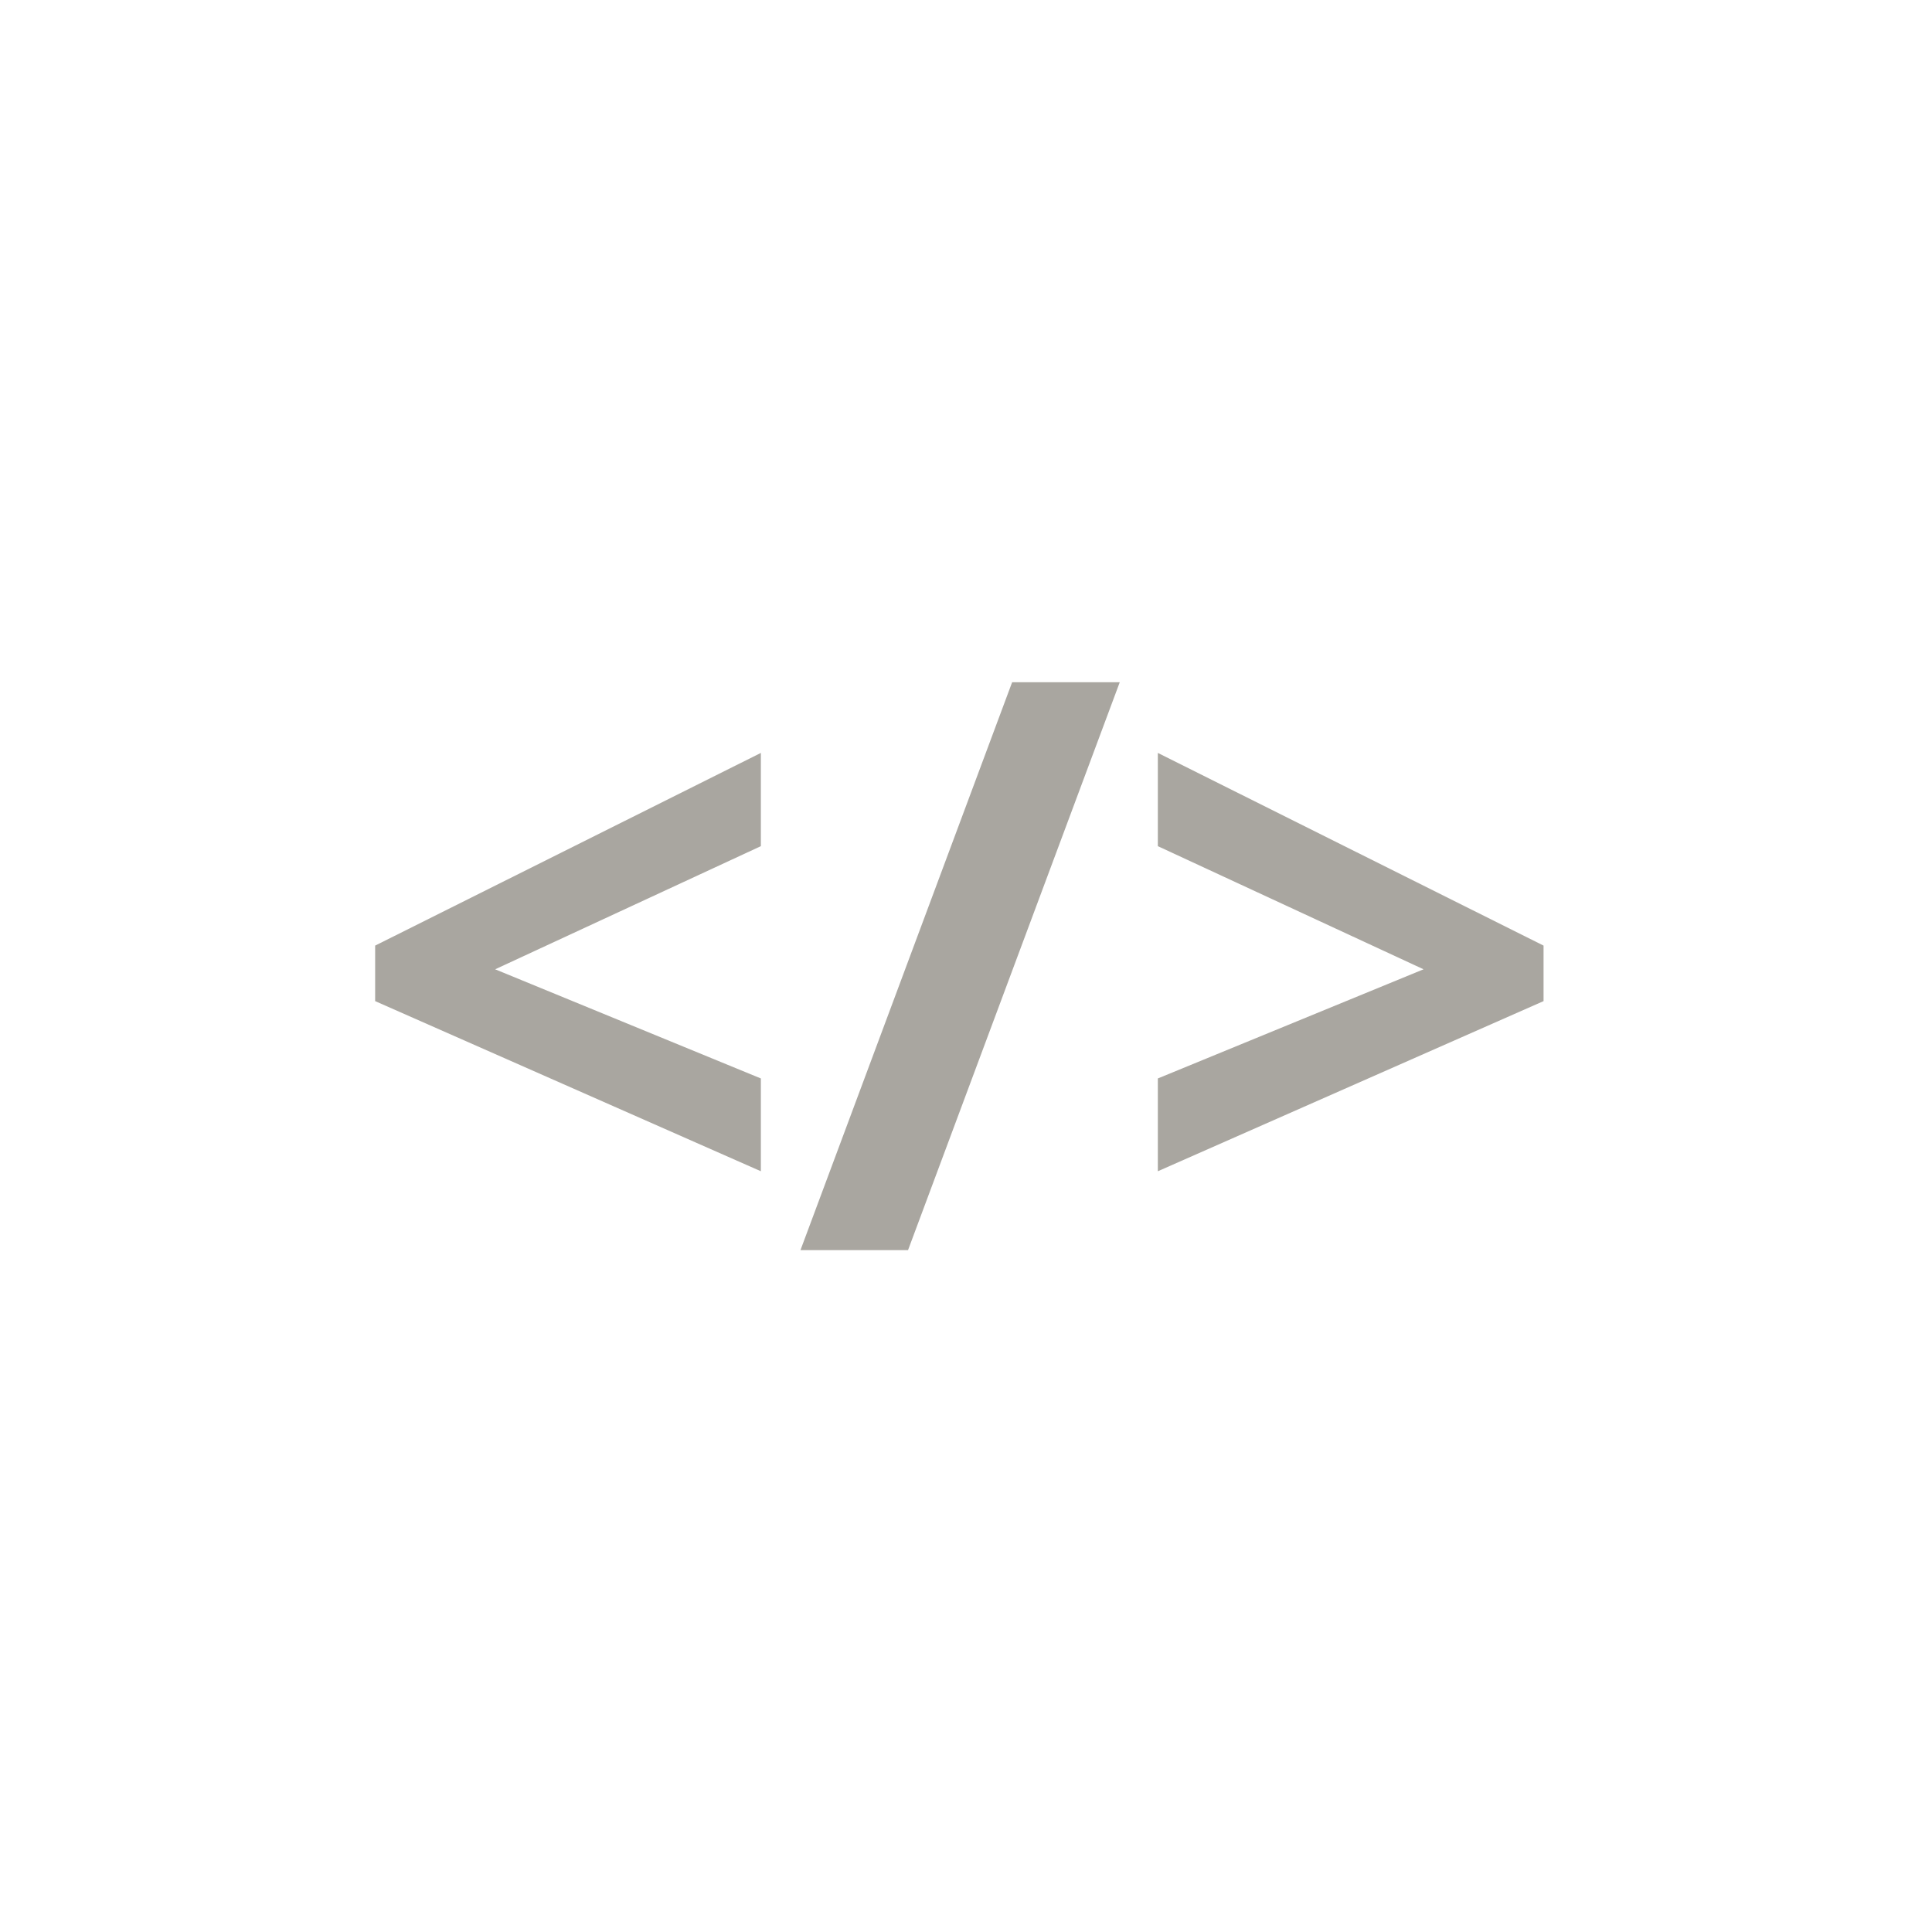
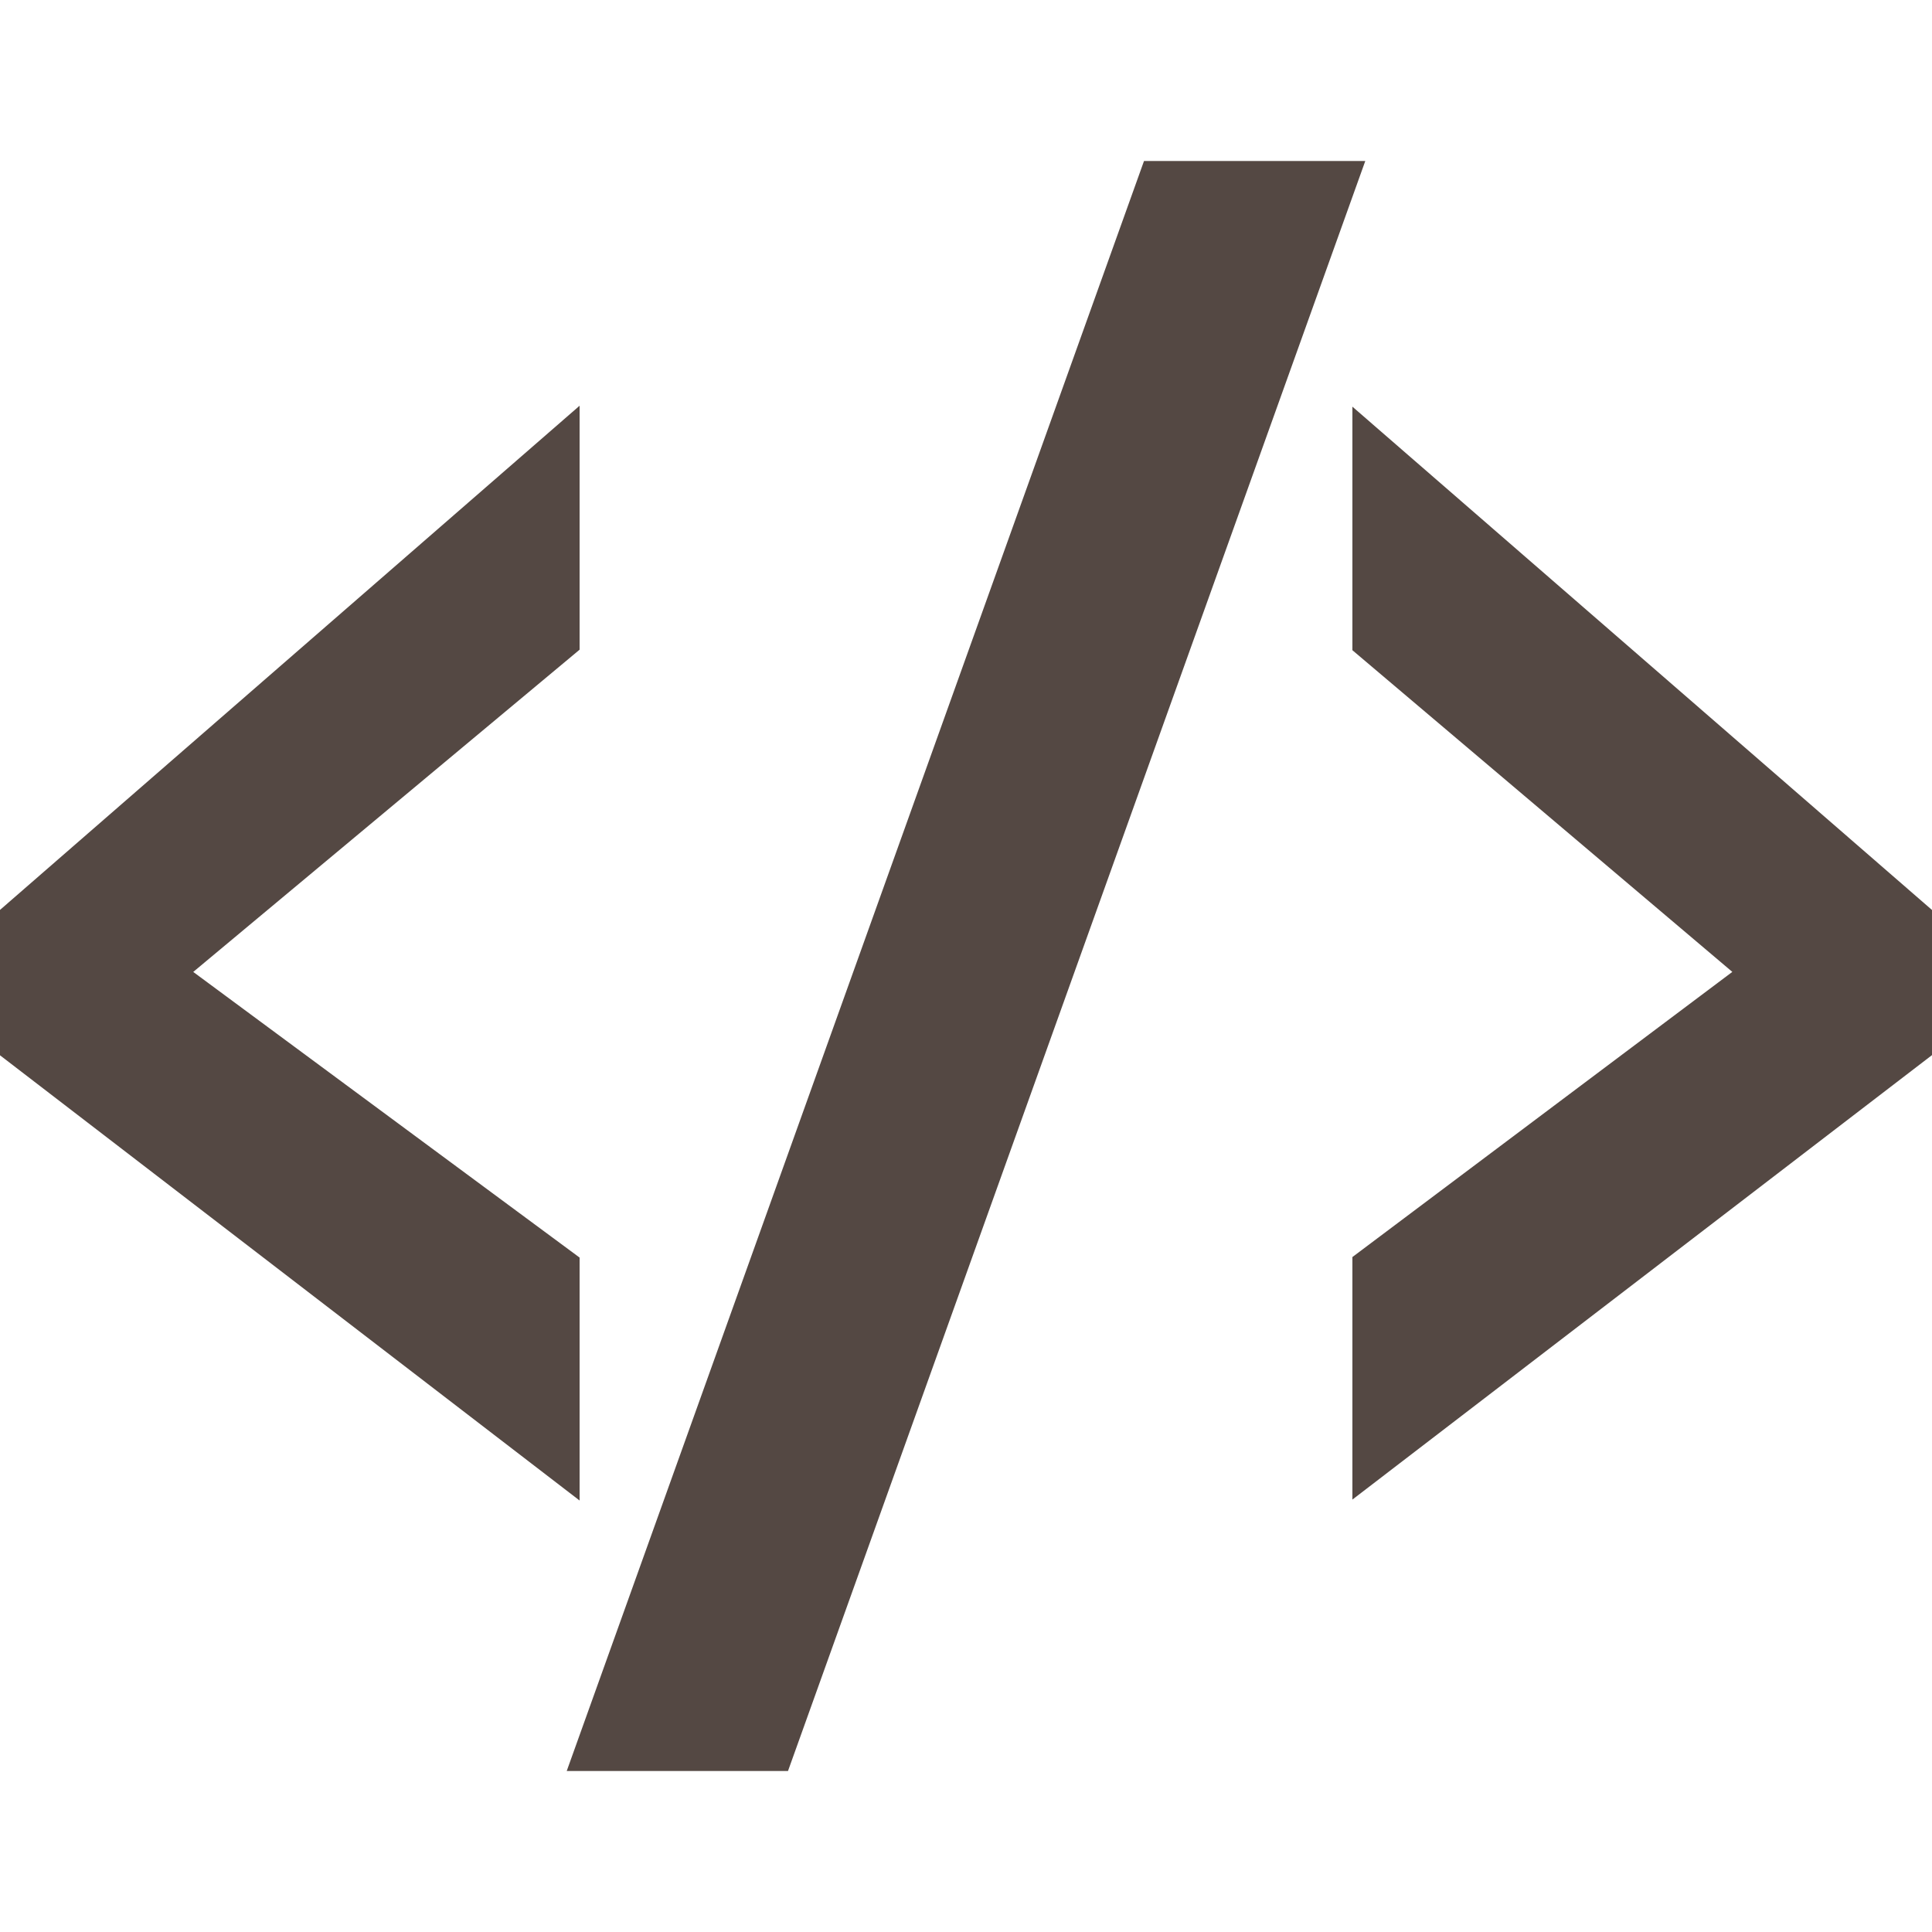
- <svg xmlns="http://www.w3.org/2000/svg" width="34px" height="34px" viewBox="0 0 34 34" version="1.1">
-   <defs />
-   <g id="Symbols" stroke="none" stroke-width="1" fill="none" fill-rule="evenodd">
-     <g id="icons/code" fill="#A9A6A0">
-       <path d="M13.39,20.612 L6.602,17.618 L6.602,16.641 L13.39,13.25 L13.39,14.891 L8.714,17.058 L13.39,18.979 L13.39,20.612 Z M19.706,12.006 L15.98,22 L14.087,22 L17.812,12.006 L19.706,12.006 Z M20.376,18.979 L25.052,17.058 L20.376,14.891 L20.376,13.25 L27.164,16.641 L27.164,17.618 L20.376,20.612 L20.376,18.979 Z" id="&lt;/&gt;" />
-     </g>
-   </g>
+ <svg xmlns="http://www.w3.org/2000/svg" width="300" height="300" viewBox="0 0 300 300">
+   <path fill="#544843" fill-rule="evenodd" d="M90,233 L0,163.864 L0,141.292 L90,63 L90,100.883 L30.006,150.92 L90,195.275 L90,233 Z M212,25 L122.359,275 L88,275 L177.641,25 L212,25 Z M210,195.193 L268.994,150.915 L210,100.964 L210,63.147 L300,141.303 L300,163.836 L210,232.853 L210,195.193 Z" />
</svg>
